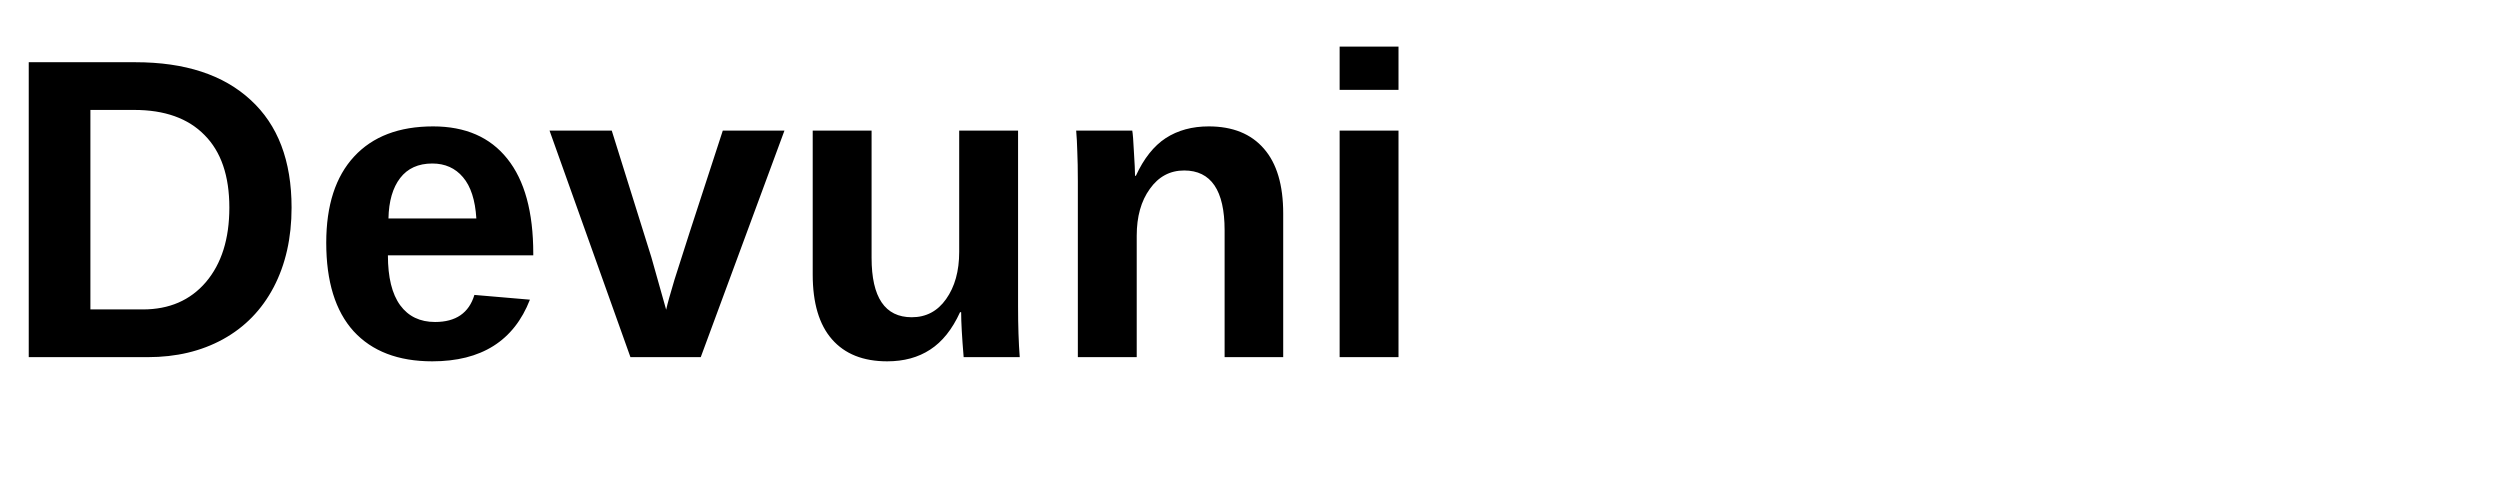
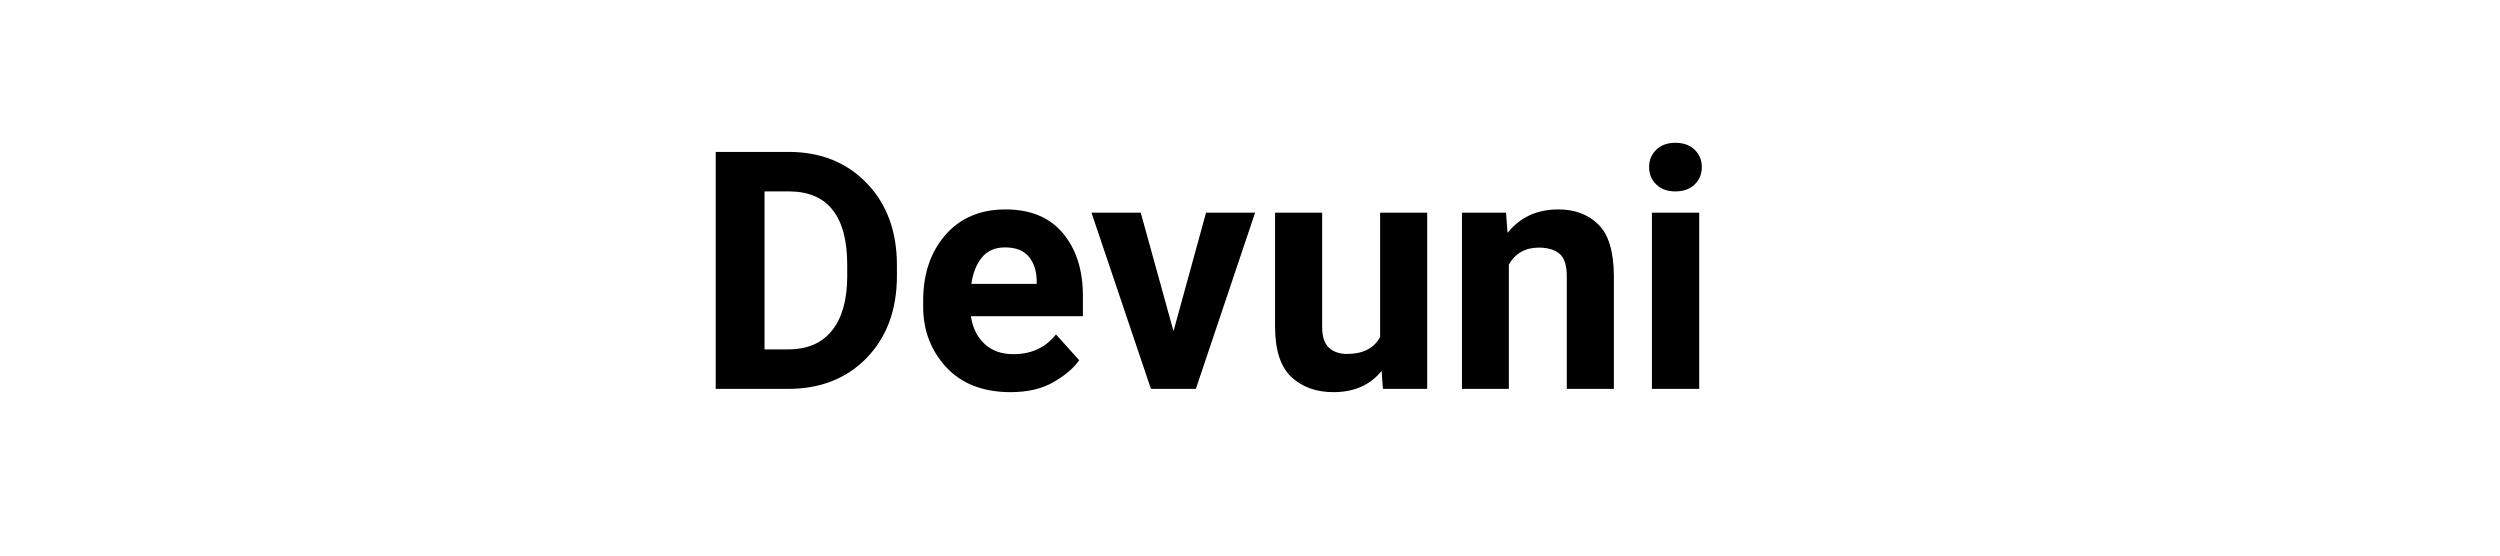
- <svg xmlns="http://www.w3.org/2000/svg" width="140" height="28" viewBox="0 0 140 28" fill="none">
-   <text x="0" y="20" font-family="Arial, sans-serif" font-size="24" font-weight="bold" fill="#000000">Devuni</text>
+ <svg xmlns="http://www.w3.org/2000/svg" width="180" height="40" viewBox="0 0 180 40" fill="none">
+   <text x="50" y="28" font-family="-apple-system, BlinkMacSystemFont, 'Segoe UI', Roboto, Oxygen, Ubuntu, Cantarell, 'Open Sans', 'Helvetica Neue', sans-serif" font-size="24" font-weight="bold" fill="#000000">Devuni</text>
</svg>
